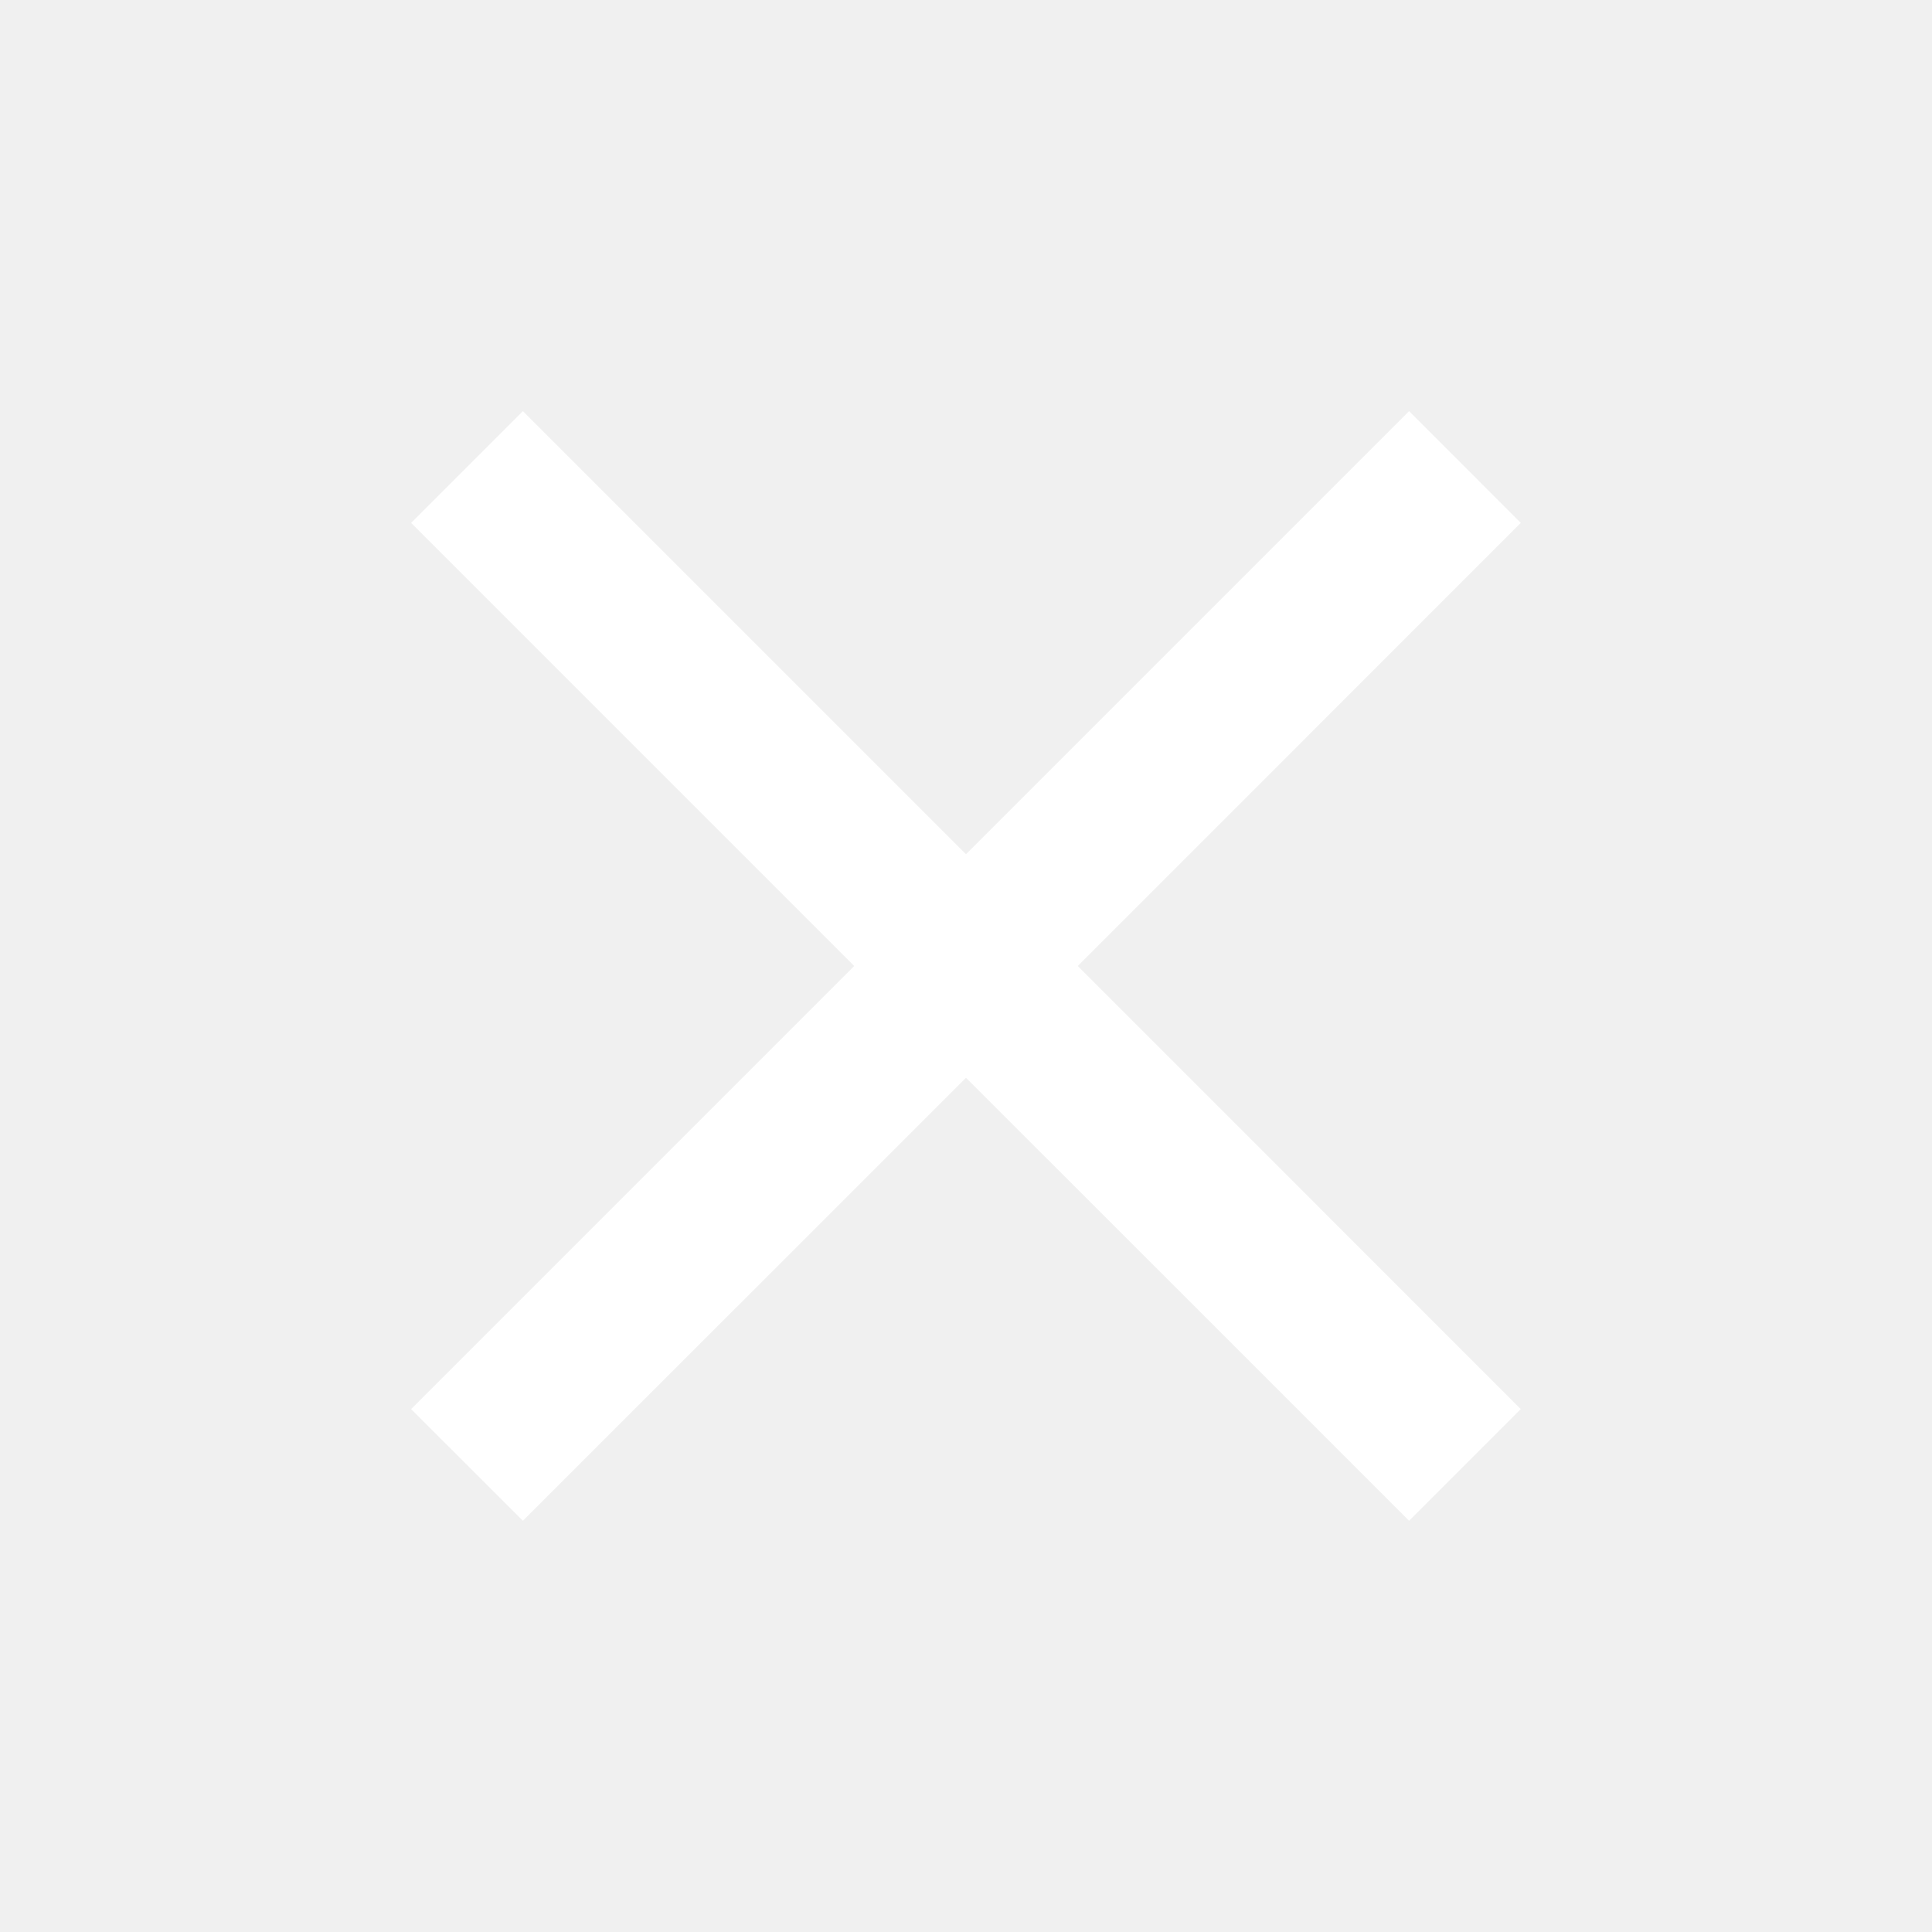
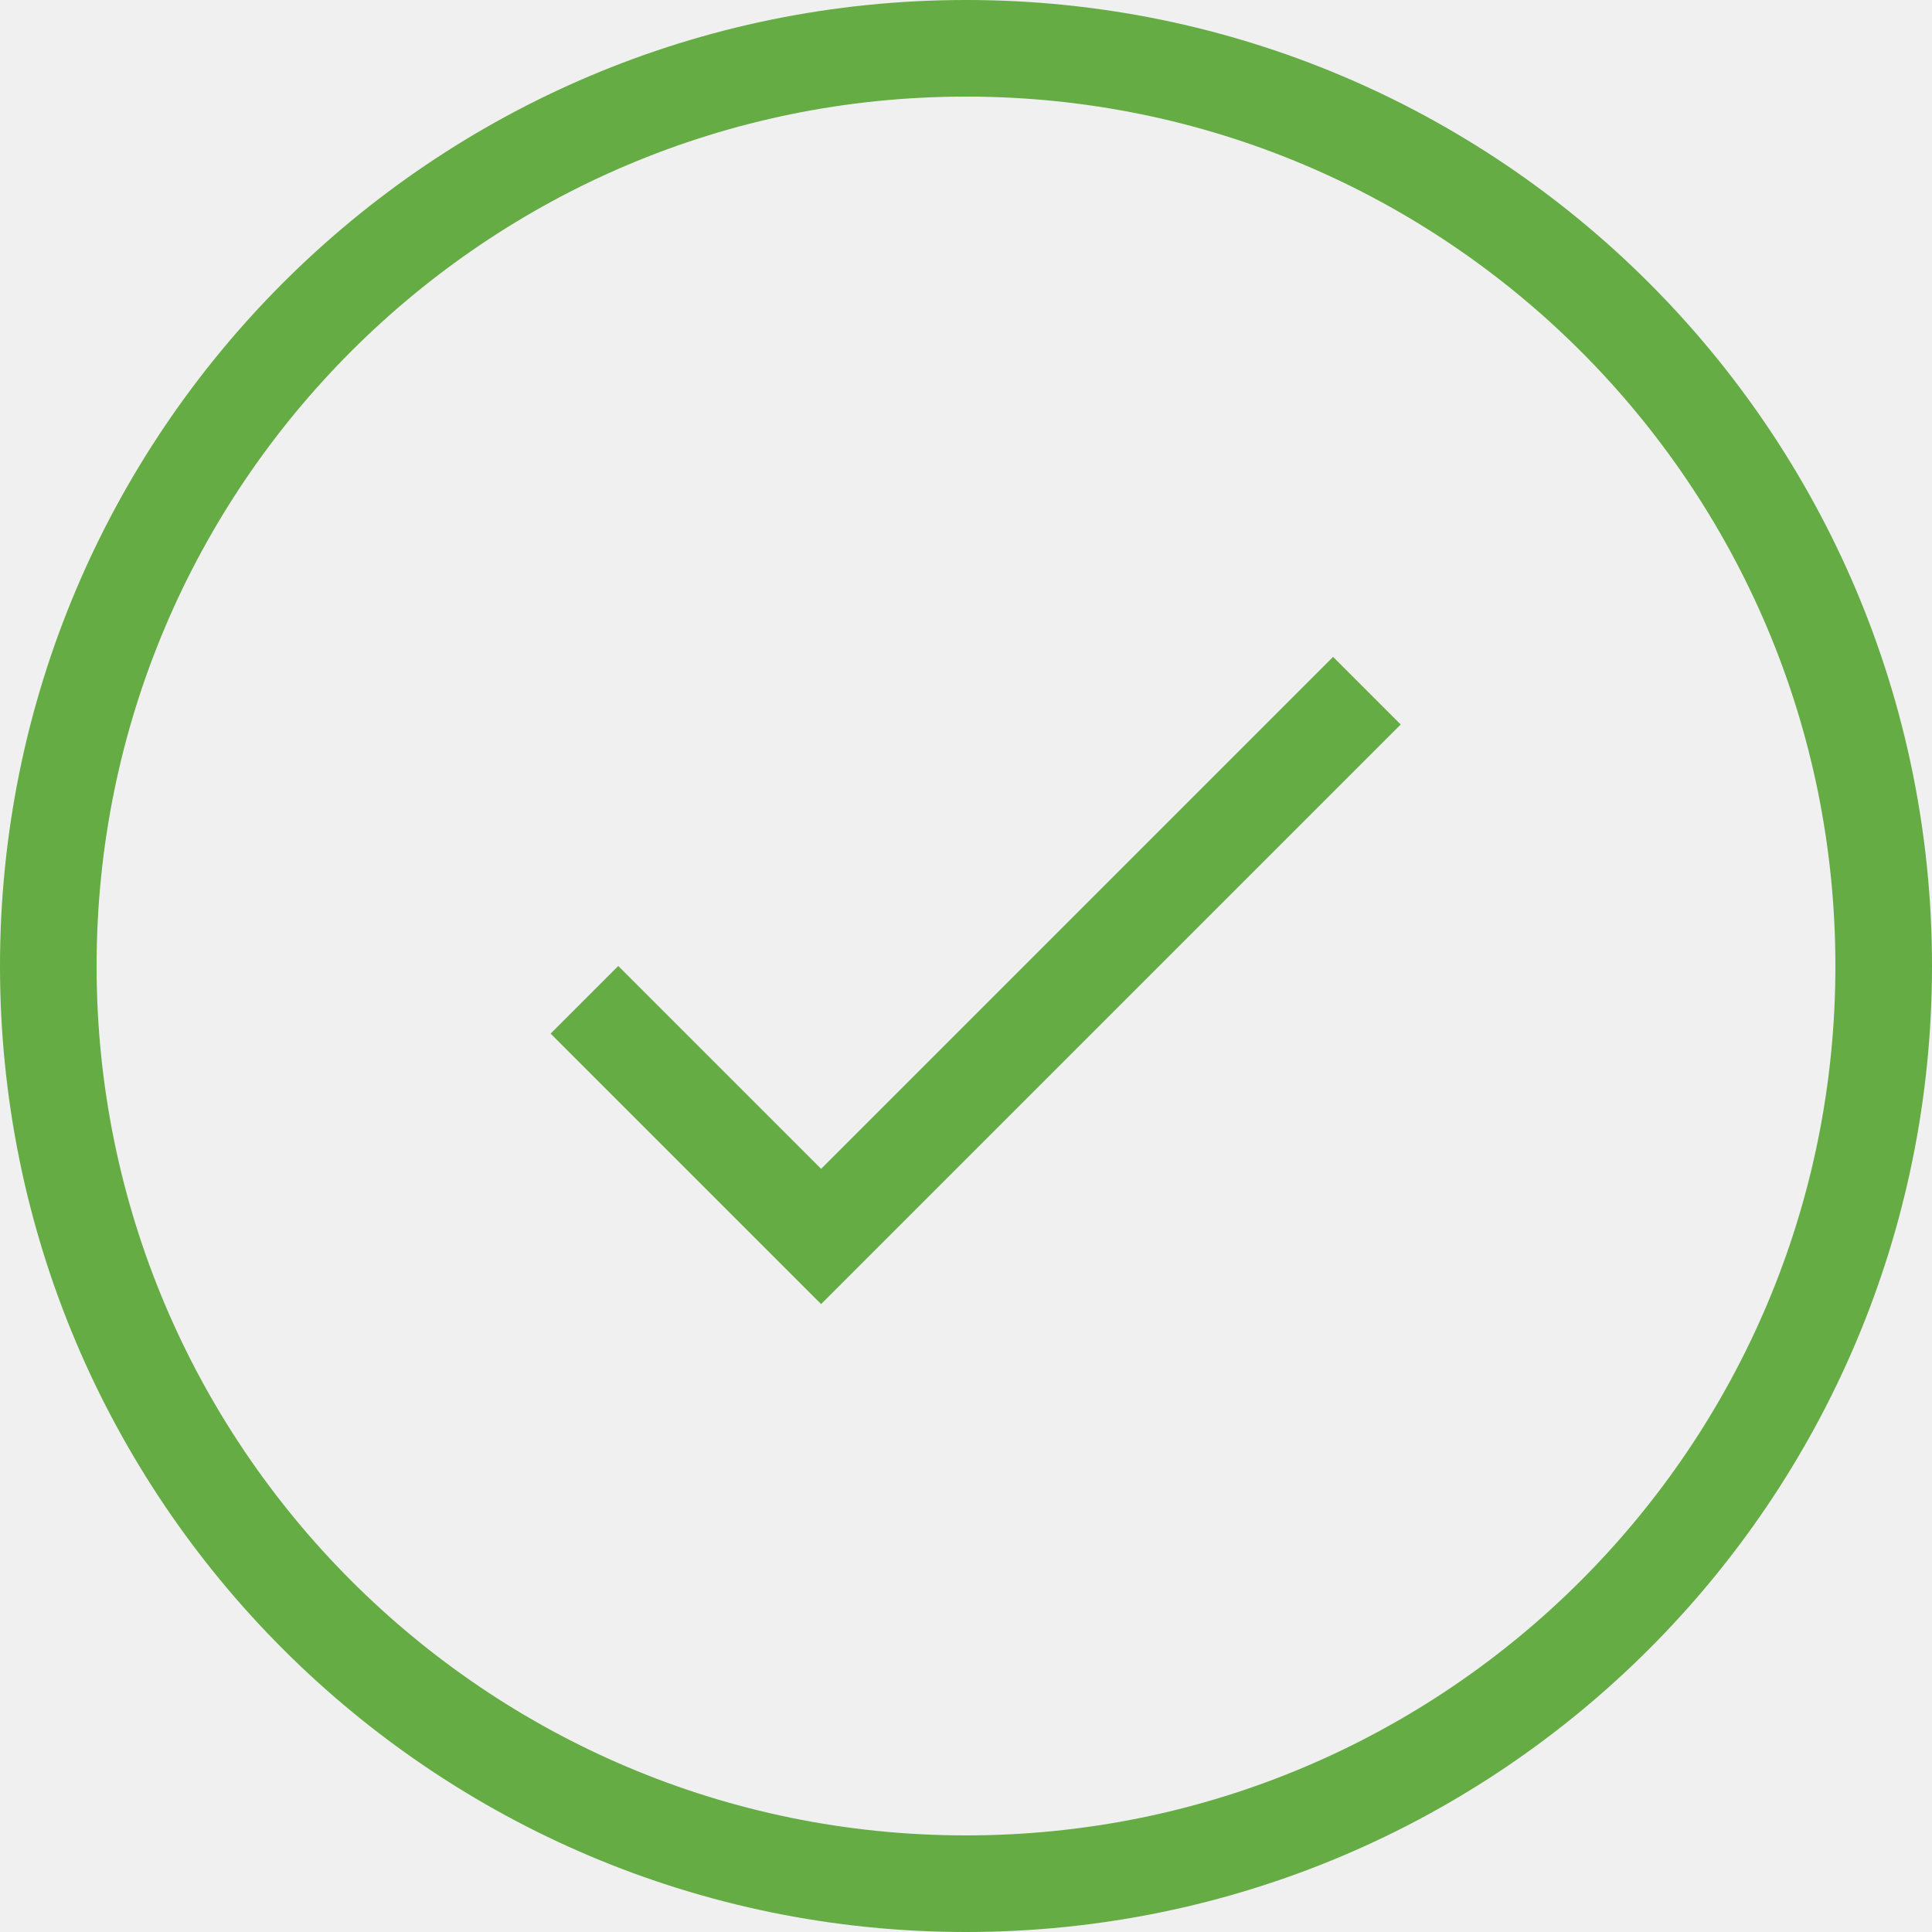
- <svg xmlns="http://www.w3.org/2000/svg" width="20" height="20" viewBox="0 0 20 20" fill="none">
-   <path d="M15.743 5.413L14.587 4.256L10 8.843L5.413 4.256L4.256 5.413L8.843 10L4.256 14.587L5.413 15.743L10 11.157L14.587 15.743L15.743 14.587L11.157 10L15.743 5.413Z" fill="white" />
+ <svg xmlns="http://www.w3.org/2000/svg" width="40" height="40" viewBox="0 0 40 40" fill="none">
+   <circle cx="20" cy="20" r="19" stroke="#65AC44" stroke-width="2" />
+   <path d="M17 24.2L12.8 20L11.4 21.4L17 27L29 15L27.6 13.6L17 24.2Z" fill="#65AC44" />
</svg>
